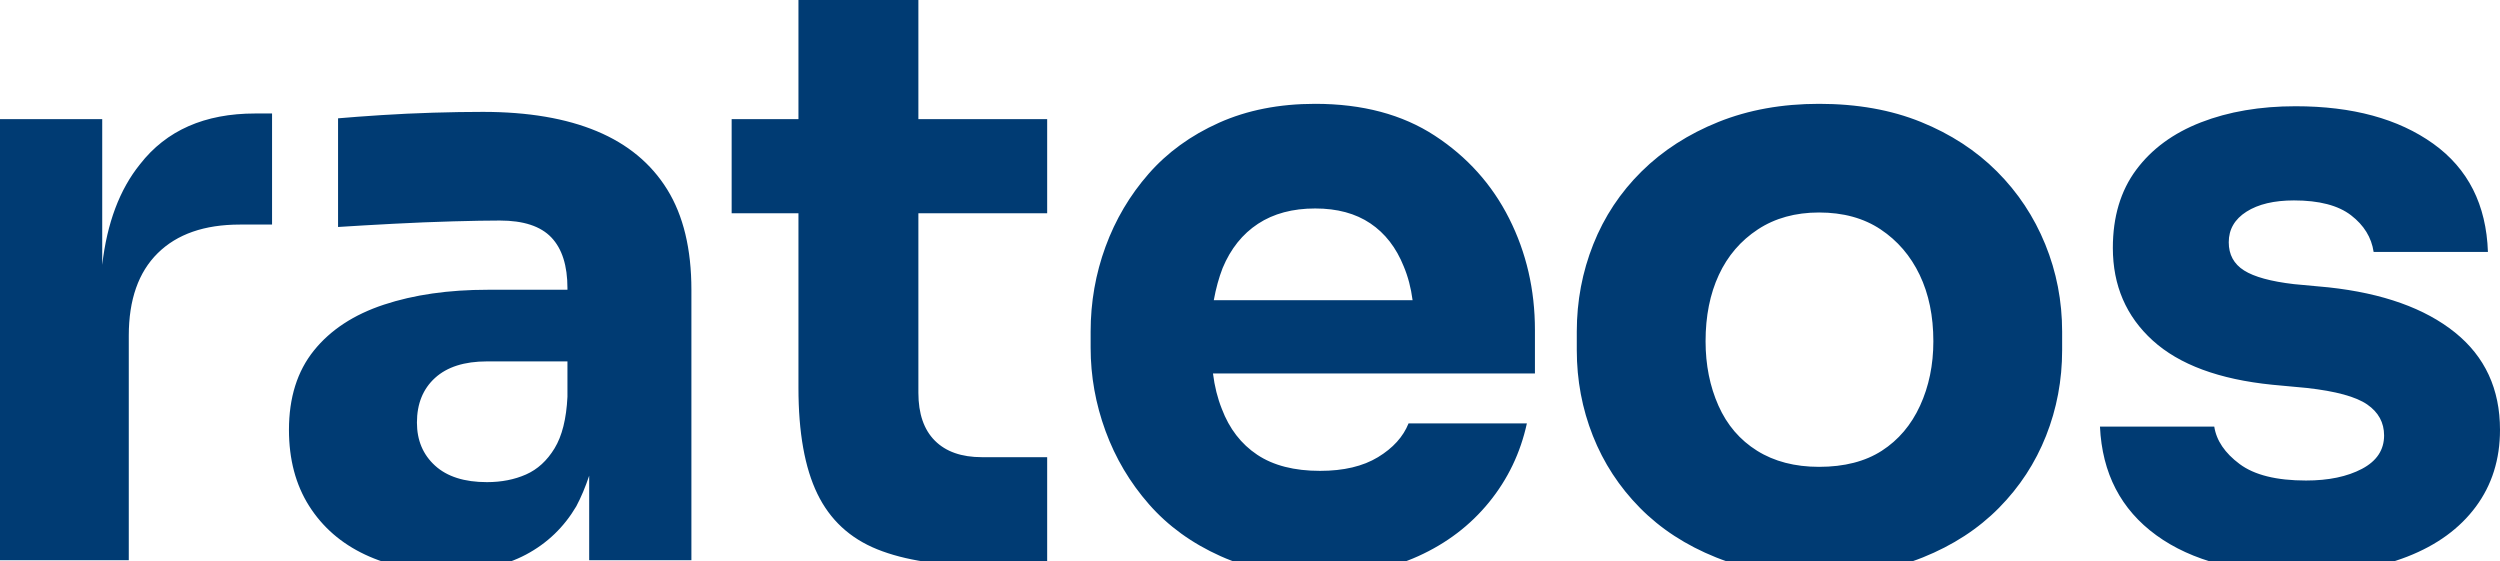
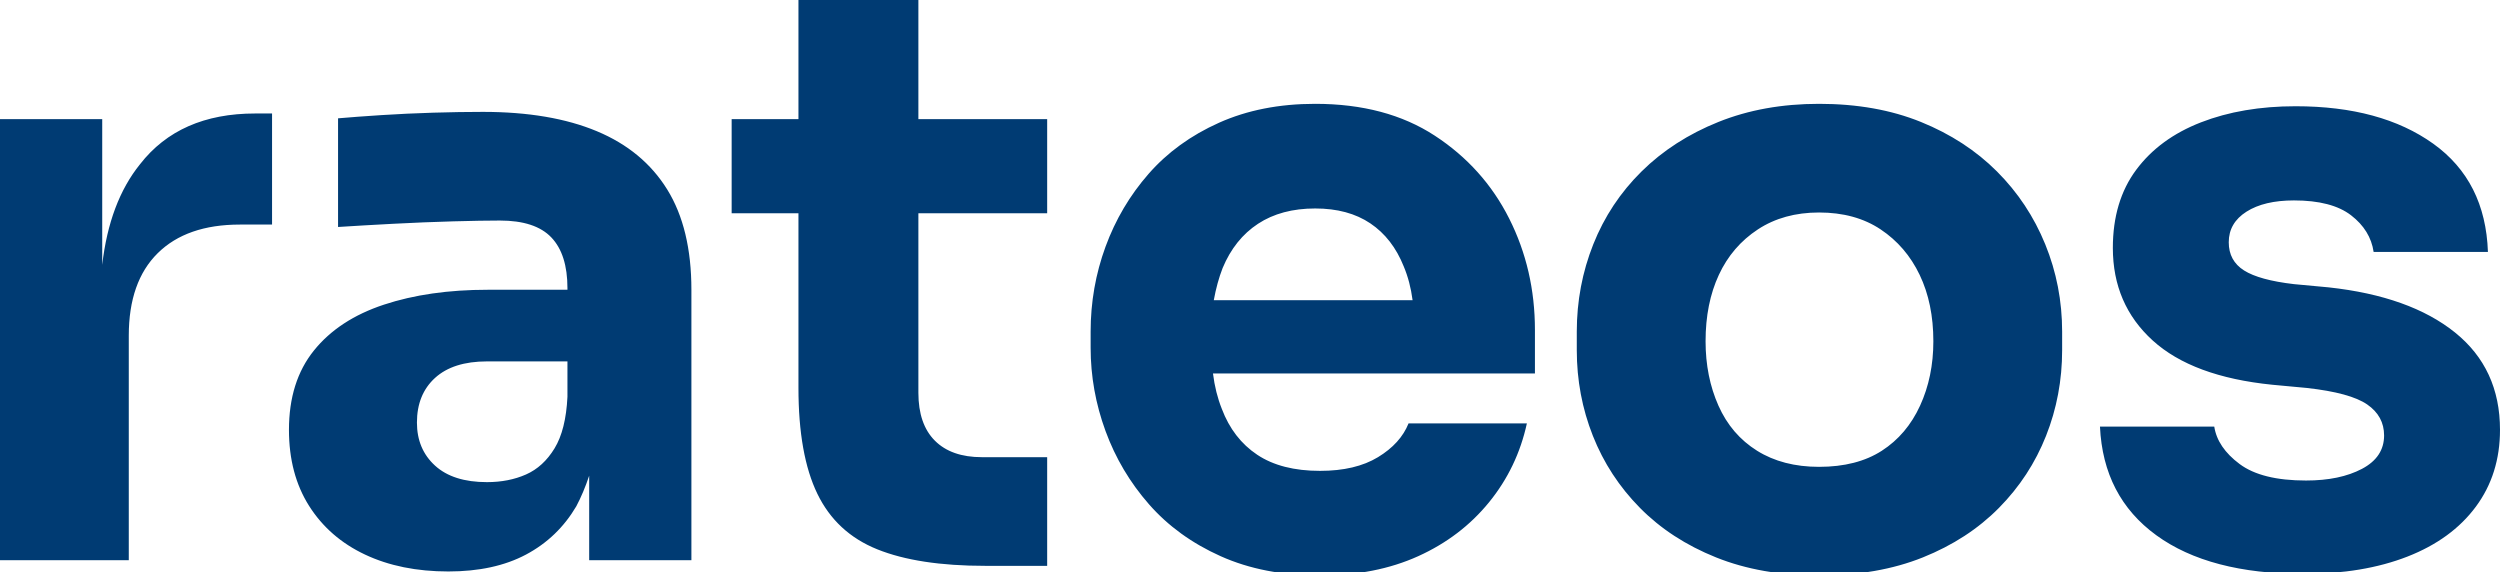
- <svg xmlns="http://www.w3.org/2000/svg" viewBox="7.30 3.40 310.60 69.60" role="img" aria-label="RATEOS">
+ <svg xmlns="http://www.w3.org/2000/svg" viewBox="7.30 3.40 310.60 71.00" role="img" aria-label="RATEOS">
  <path fill="#003B73" d="M7.3 73V18.2H20V36.3Q20.9 28.5 24.7 23.8Q29.6 17.5 39 17.5H41.1V31.3H37.1Q30.5 31.3 26.9 34.85Q23.3 38.4 23.3 45.1V73Z M80.5 73V62.5Q79.8 64.6 78.9 66.3Q76.6 70.2 72.65 72.3Q68.7 74.4 63 74.4Q57.1 74.4 52.65 72.3Q48.2 70.2 45.7 66.25Q43.2 62.3 43.2 56.8Q43.2 50.8 46.3 46.95Q49.4 43.1 55 41.25Q60.6 39.4 67.9 39.4H77.8V39.2Q77.8 35 75.8 32.9Q73.8 30.8 69.4 30.8Q67.2 30.8 63.6 30.9Q60 31 56.2 31.2Q52.4 31.4 49.3 31.6V18.1Q51.6 17.9 54.7 17.7Q57.8 17.5 61.1 17.4Q64.4 17.3 67.3 17.3Q75.7 17.3 81.45 19.7Q87.2 22.1 90.2 26.95Q93.2 31.8 93.2 39.4V73ZM77.8 48.3H67.8Q63.6 48.3 61.35 50.35Q59.1 52.4 59.1 55.9Q59.1 59.2 61.35 61.25Q63.6 63.3 67.8 63.3Q70.5 63.3 72.65 62.35Q74.8 61.4 76.2 59.1Q77.6 56.8 77.8 52.7Z M129.7 73.7Q121.4 73.7 116.3 71.65Q111.2 69.6 108.85 64.75Q106.5 59.9 106.5 51.6V29.9H98.2V18.2H106.5V3.4H121.4V18.2H137.4V29.9H121.4V52.2Q121.4 56.1 123.45 58.15Q125.5 60.2 129.3 60.2H137.4V73.7Z M171.3 74.9Q164.3 74.9 158.95 72.5Q153.6 70.1 150.05 66.05Q146.5 62 144.65 56.95Q142.8 51.9 142.8 46.6V44.6Q142.8 39.1 144.65 34.05Q146.5 29 150 25Q153.5 21 158.75 18.65Q164 16.3 170.7 16.3Q179.5 16.3 185.55 20.25Q191.6 24.2 194.8 30.55Q198 36.9 198 44.4V49.8H158Q158.3 52.2 159.1 54.2Q160.5 57.9 163.5 59.9Q166.5 61.9 171.3 61.9Q175.7 61.9 178.5 60.2Q181.3 58.5 182.3 56H197Q195.8 61.5 192.3 65.8Q188.8 70.1 183.5 72.5Q178.2 74.9 171.3 74.9ZM158.1 40.7H182.8Q182.5 38.4 181.7 36.5Q180.3 33 177.55 31.15Q174.8 29.3 170.7 29.3Q166.5 29.3 163.6 31.2Q160.7 33.1 159.2 36.7Q158.5 38.5 158.1 40.7Z M233.3 74.9Q226.1 74.9 220.5 72.65Q214.9 70.4 211.05 66.5Q207.2 62.6 205.2 57.55Q203.2 52.5 203.2 46.9V44.6Q203.2 38.9 205.25 33.75Q207.3 28.6 211.25 24.7Q215.2 20.8 220.8 18.55Q226.4 16.3 233.3 16.3Q240.4 16.3 245.95 18.55Q251.5 20.8 255.4 24.7Q259.3 28.6 261.4 33.75Q263.5 38.9 263.5 44.6V46.9Q263.5 52.5 261.5 57.55Q259.5 62.6 255.65 66.5Q251.8 70.4 246.2 72.65Q240.6 74.9 233.3 74.9ZM233.3 61.4Q238 61.4 241.1 59.4Q244.2 57.4 245.85 53.8Q247.5 50.2 247.5 45.8Q247.5 41.1 245.8 37.55Q244.1 34 240.95 31.9Q237.8 29.8 233.3 29.8Q228.9 29.8 225.7 31.9Q222.5 34 220.85 37.55Q219.2 41.1 219.2 45.8Q219.2 50.2 220.8 53.8Q222.4 57.4 225.6 59.4Q228.8 61.4 233.3 61.4Z M293.5 74.7Q281.8 74.7 275.2 69.9Q268.6 65.1 268.2 56.4H282.4Q282.8 59 285.55 61.05Q288.3 63.1 293.8 63.1Q298 63.1 300.75 61.65Q303.5 60.2 303.5 57.5Q303.5 55.1 301.4 53.65Q299.3 52.2 293.9 51.6L289.6 51.2Q279.7 50.2 274.75 45.7Q269.8 41.2 269.8 34.2Q269.8 28.4 272.7 24.5Q275.6 20.6 280.75 18.6Q285.9 16.6 292.5 16.6Q303.1 16.6 309.6 21.25Q316.1 25.9 316.4 34.7H302.2Q301.8 32 299.4 30.15Q297 28.3 292.3 28.3Q288.6 28.3 286.4 29.7Q284.2 31.1 284.2 33.5Q284.2 35.8 286.1 37Q288 38.2 292.3 38.7L296.6 39.1Q306.7 40.2 312.3 44.7Q317.9 49.2 317.9 56.8Q317.9 62.3 314.9 66.35Q311.9 70.4 306.4 72.55Q300.9 74.7 293.5 74.7Z" />
</svg>
